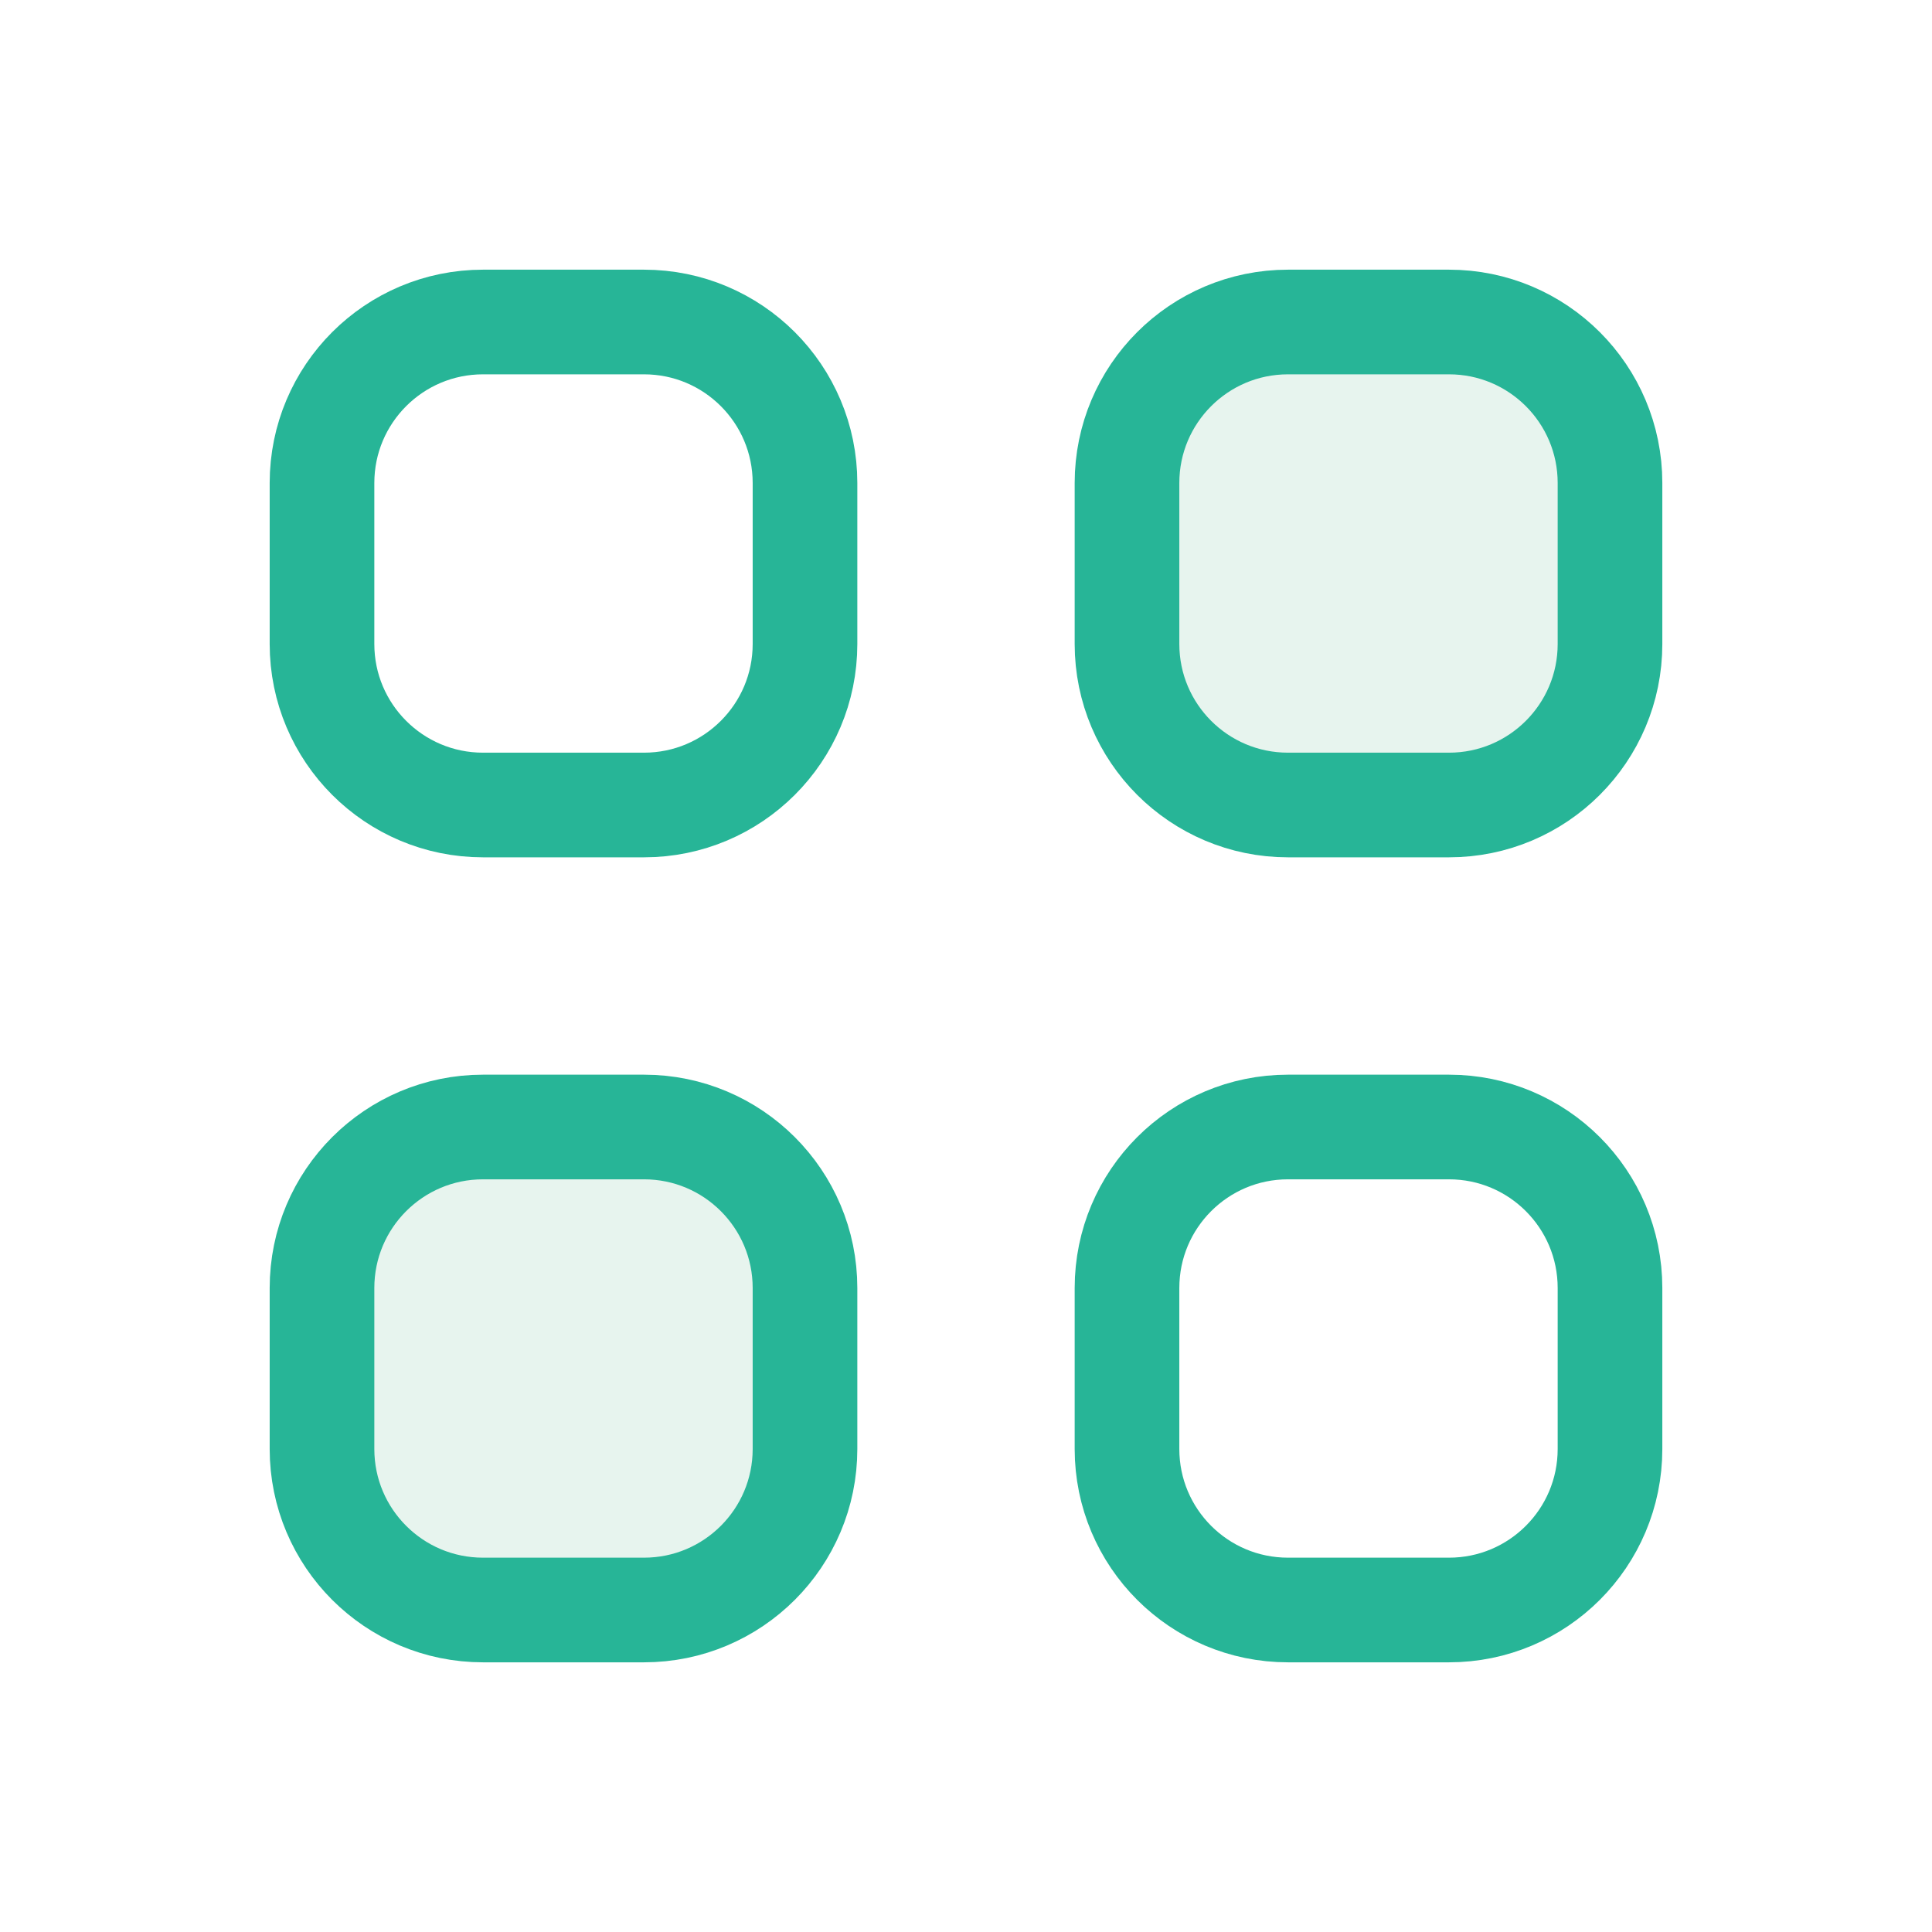
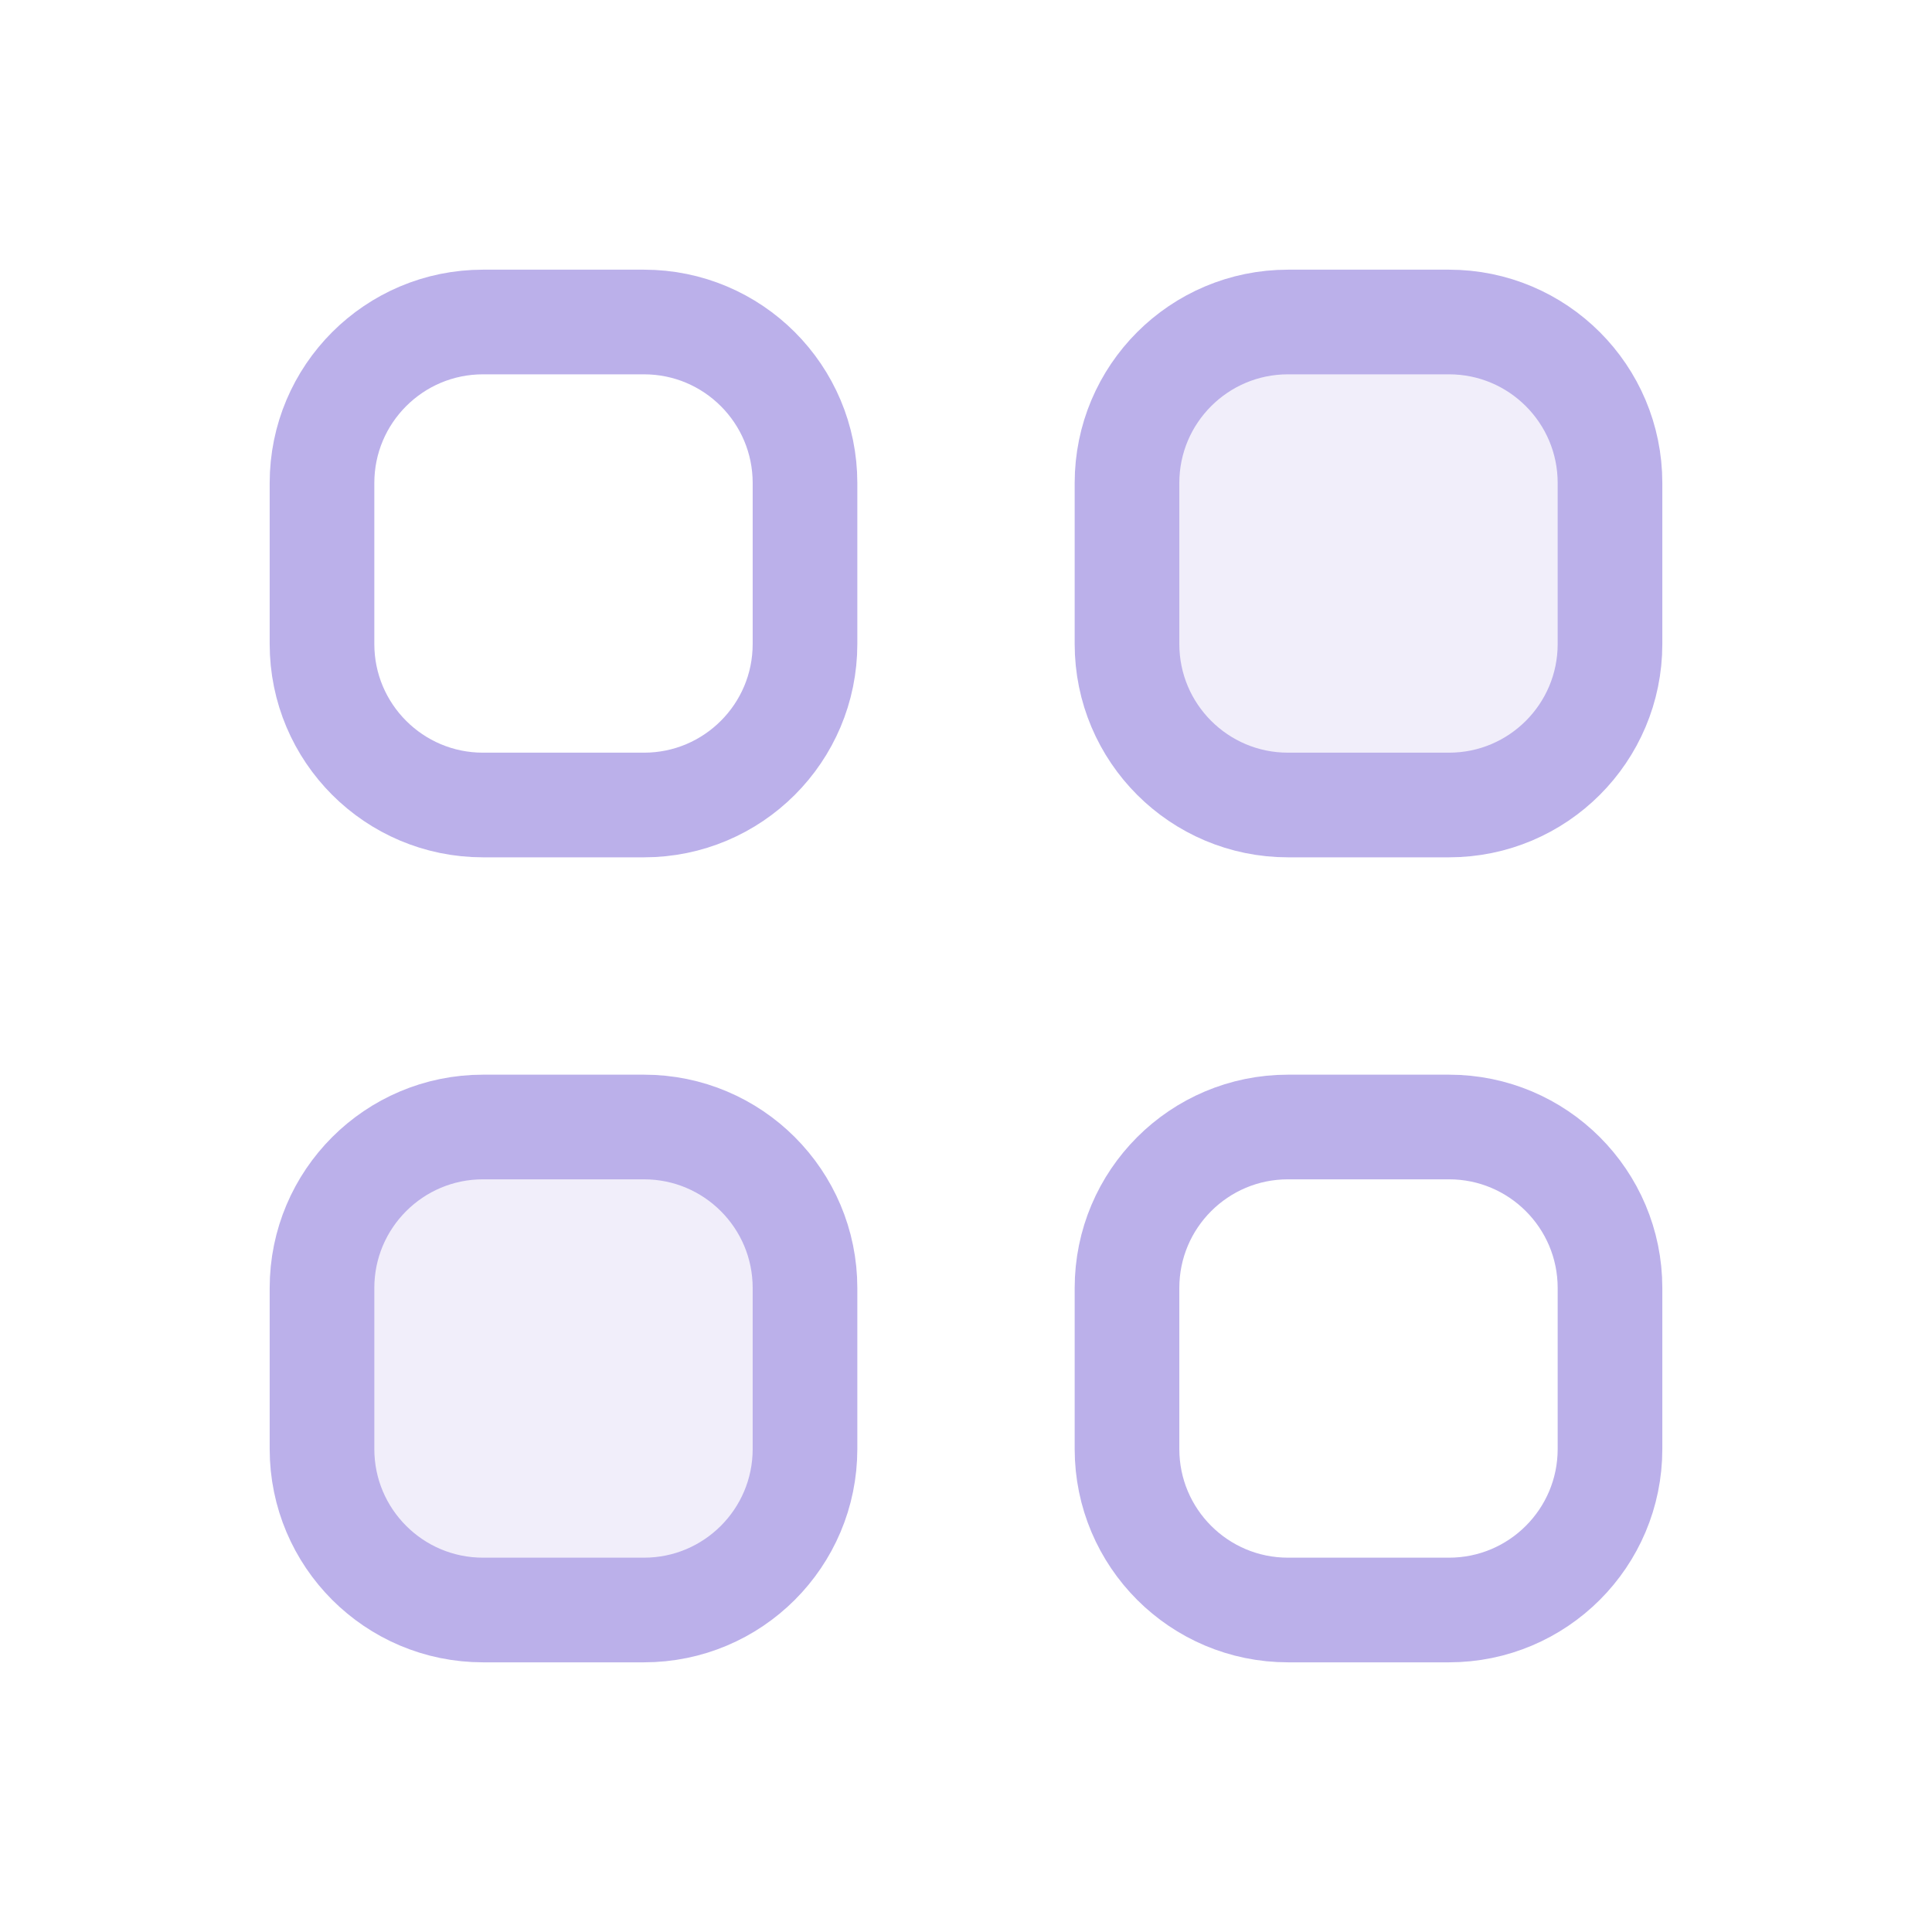
<svg xmlns="http://www.w3.org/2000/svg" width="80" height="80" viewBox="0 0 48 48" aria-hidden="true" focusable="false">
-   <g fill="none" stroke="#27B597" stroke-width="2.6" stroke-linecap="round" stroke-linejoin="round">
+   <g fill="none" stroke="#BBB0EA" stroke-width="2.6" stroke-linecap="round" stroke-linejoin="round">
    <rect x="8" y="8" width="12" height="12" rx="4" />
-     <rect x="28" y="8" width="12" height="12" rx="4" fill="#E7F4EE" />
-     <rect x="8" y="28" width="12" height="12" rx="4" fill="#E7F4EE" />
+     <rect x="28" y="8" width="12" height="12" rx="4" fill="#F1EEFA" />
+     <rect x="8" y="28" width="12" height="12" rx="4" fill="#F1EEFA" />
    <rect x="28" y="28" width="12" height="12" rx="4" />
  </g>
</svg>
